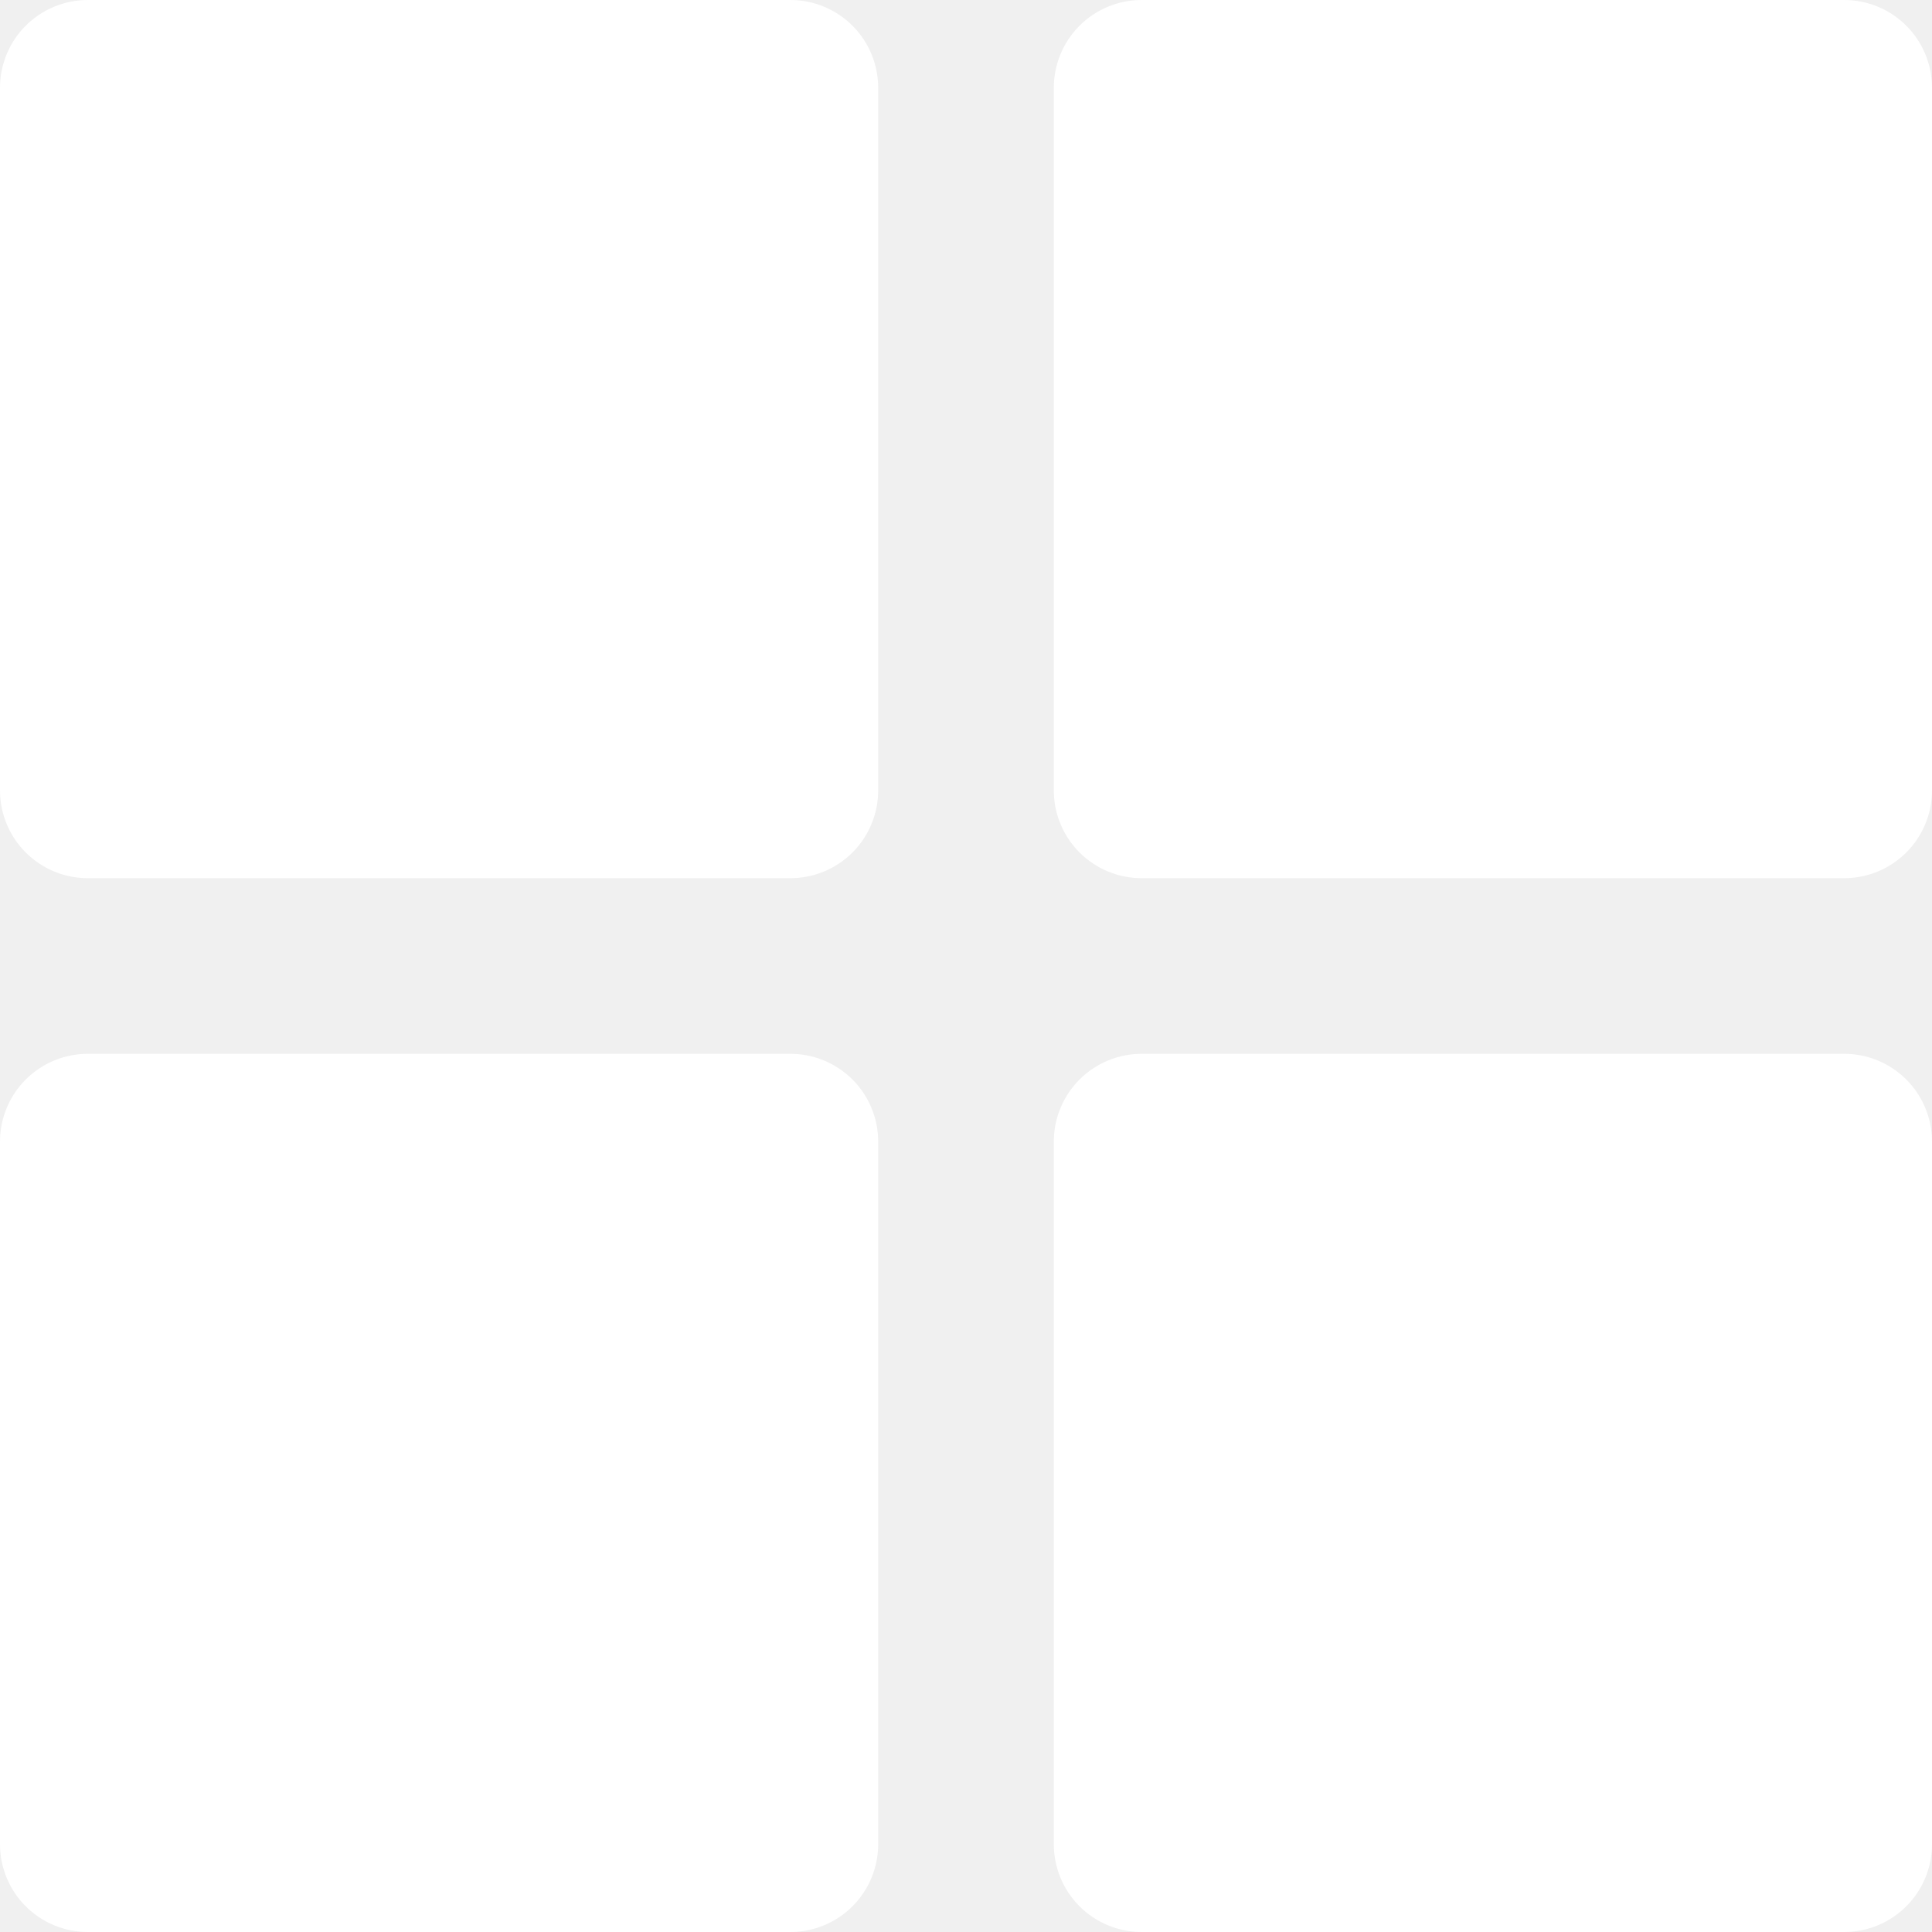
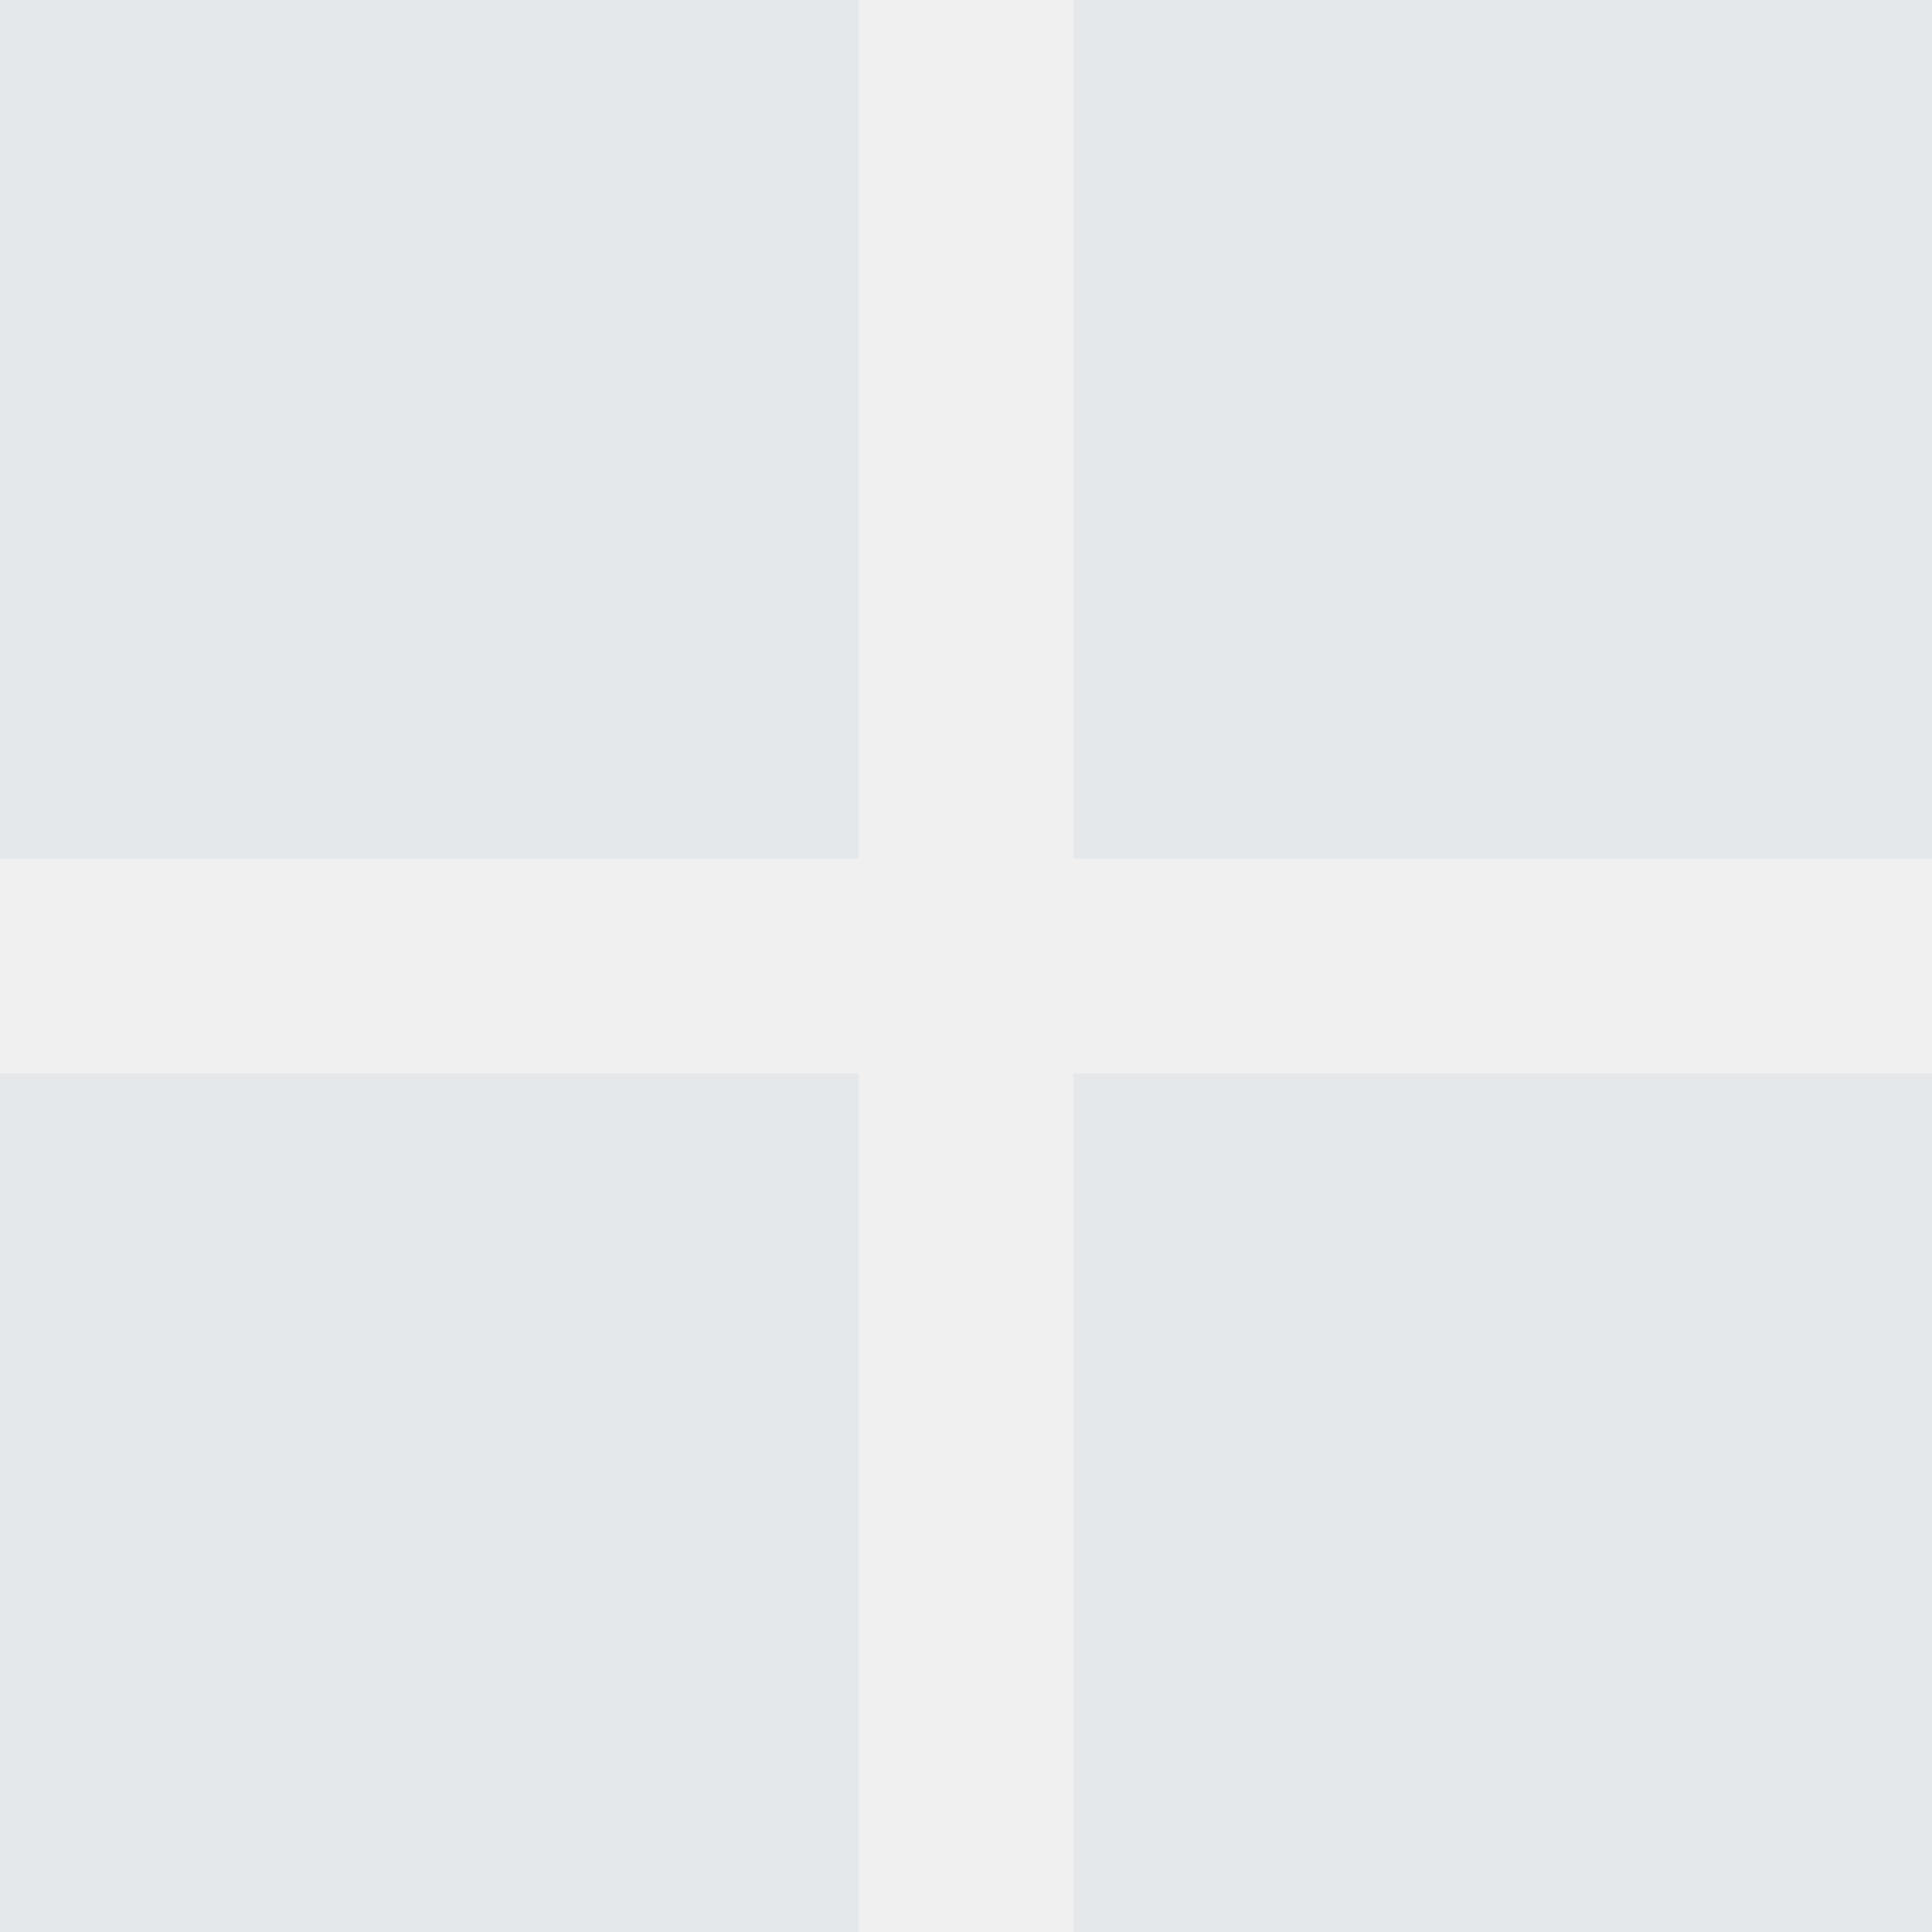
- <svg xmlns="http://www.w3.org/2000/svg" width="176" height="176" viewBox="0 0 176 176" fill="none">
-   <path d="M80 8V72C80.001 73.051 79.794 74.091 79.392 75.062C78.99 76.033 78.401 76.915 77.658 77.658C76.915 78.401 76.033 78.99 75.062 79.392C74.091 79.794 73.051 80.001 72 80H8C6.949 80.001 5.909 79.794 4.938 79.392C3.967 78.99 3.085 78.401 2.342 77.658C1.599 76.915 1.01 76.033 0.608 75.062C0.206 74.091 -0.001 73.051 1.3299e-06 72V8C-0.001 6.949 0.206 5.909 0.608 4.938C1.01 3.967 1.599 3.085 2.342 2.342C3.085 1.599 3.967 1.01 4.938 0.608C5.909 0.206 6.949 -0.001 8 1.3299e-06H72C73.051 -0.001 74.091 0.206 75.062 0.608C76.033 1.01 76.915 1.599 77.658 2.342C78.401 3.085 78.99 3.967 79.392 4.938C79.794 5.909 80.001 6.949 80 8ZM168 1.3299e-06H104C102.949 -0.001 101.909 0.206 100.938 0.608C99.967 1.01 99.085 1.599 98.342 2.342C97.599 3.085 97.01 3.967 96.608 4.938C96.206 5.909 95.999 6.949 96 8V72C95.999 73.051 96.206 74.091 96.608 75.062C97.01 76.033 97.599 76.915 98.342 77.658C99.085 78.401 99.967 78.99 100.938 79.392C101.909 79.794 102.949 80.001 104 80H168C169.051 80.001 170.091 79.794 171.062 79.392C172.033 78.99 172.915 78.401 173.658 77.658C174.401 76.915 174.99 76.033 175.392 75.062C175.794 74.091 176.001 73.051 176 72V8C176.001 6.949 175.794 5.909 175.392 4.938C174.99 3.967 174.401 3.085 173.658 2.342C172.915 1.599 172.033 1.01 171.062 0.608C170.091 0.206 169.051 -0.001 168 1.3299e-06V1.3299e-06ZM72 96H8C6.949 95.999 5.909 96.206 4.938 96.608C3.967 97.01 3.085 97.599 2.342 98.342C1.599 99.085 1.01 99.967 0.608 100.938C0.206 101.909 -0.001 102.949 1.3299e-06 104V168C-0.001 169.051 0.206 170.091 0.608 171.062C1.01 172.033 1.599 172.915 2.342 173.658C3.085 174.401 3.967 174.99 4.938 175.392C5.909 175.794 6.949 176.001 8 176H72C73.051 176.001 74.091 175.794 75.062 175.392C76.033 174.99 76.915 174.401 77.658 173.658C78.401 172.915 78.99 172.033 79.392 171.062C79.794 170.091 80.001 169.051 80 168V104C80.001 102.949 79.794 101.909 79.392 100.938C78.99 99.967 78.401 99.085 77.658 98.342C76.915 97.599 76.033 97.01 75.062 96.608C74.091 96.206 73.051 95.999 72 96V96ZM168 96H104C102.949 95.999 101.909 96.206 100.938 96.608C99.967 97.01 99.085 97.599 98.342 98.342C97.599 99.085 97.01 99.967 96.608 100.938C96.206 101.909 95.999 102.949 96 104V168C95.999 169.051 96.206 170.091 96.608 171.062C97.01 172.033 97.599 172.915 98.342 173.658C99.085 174.401 99.967 174.99 100.938 175.392C101.909 175.794 102.949 176.001 104 176H168C169.051 176.001 170.091 175.794 171.062 175.392C172.033 174.99 172.915 174.401 173.658 173.658C174.401 172.915 174.99 172.033 175.392 171.062C175.794 170.091 176.001 169.051 176 168V104C176.001 102.949 175.794 101.909 175.392 100.938C174.99 99.967 174.401 99.085 173.658 98.342C172.915 97.599 172.033 97.01 171.062 96.608C170.091 96.206 169.051 95.999 168 96V96Z" fill="white" />
+ <svg xmlns="http://www.w3.org/2000/svg" width="16" height="16" viewBox="0 0 16 16" fill="none">
+   <path fill-rule="evenodd" clip-rule="evenodd" d="M7.111 0H0V7.111H7.111V0ZM7.111 8.889H0V16H7.111V8.889ZM8.889 8.889H16V16H8.889V8.889ZM16 0H8.889V7.111H16V0Z" fill="#E5E8EB" />
</svg>
